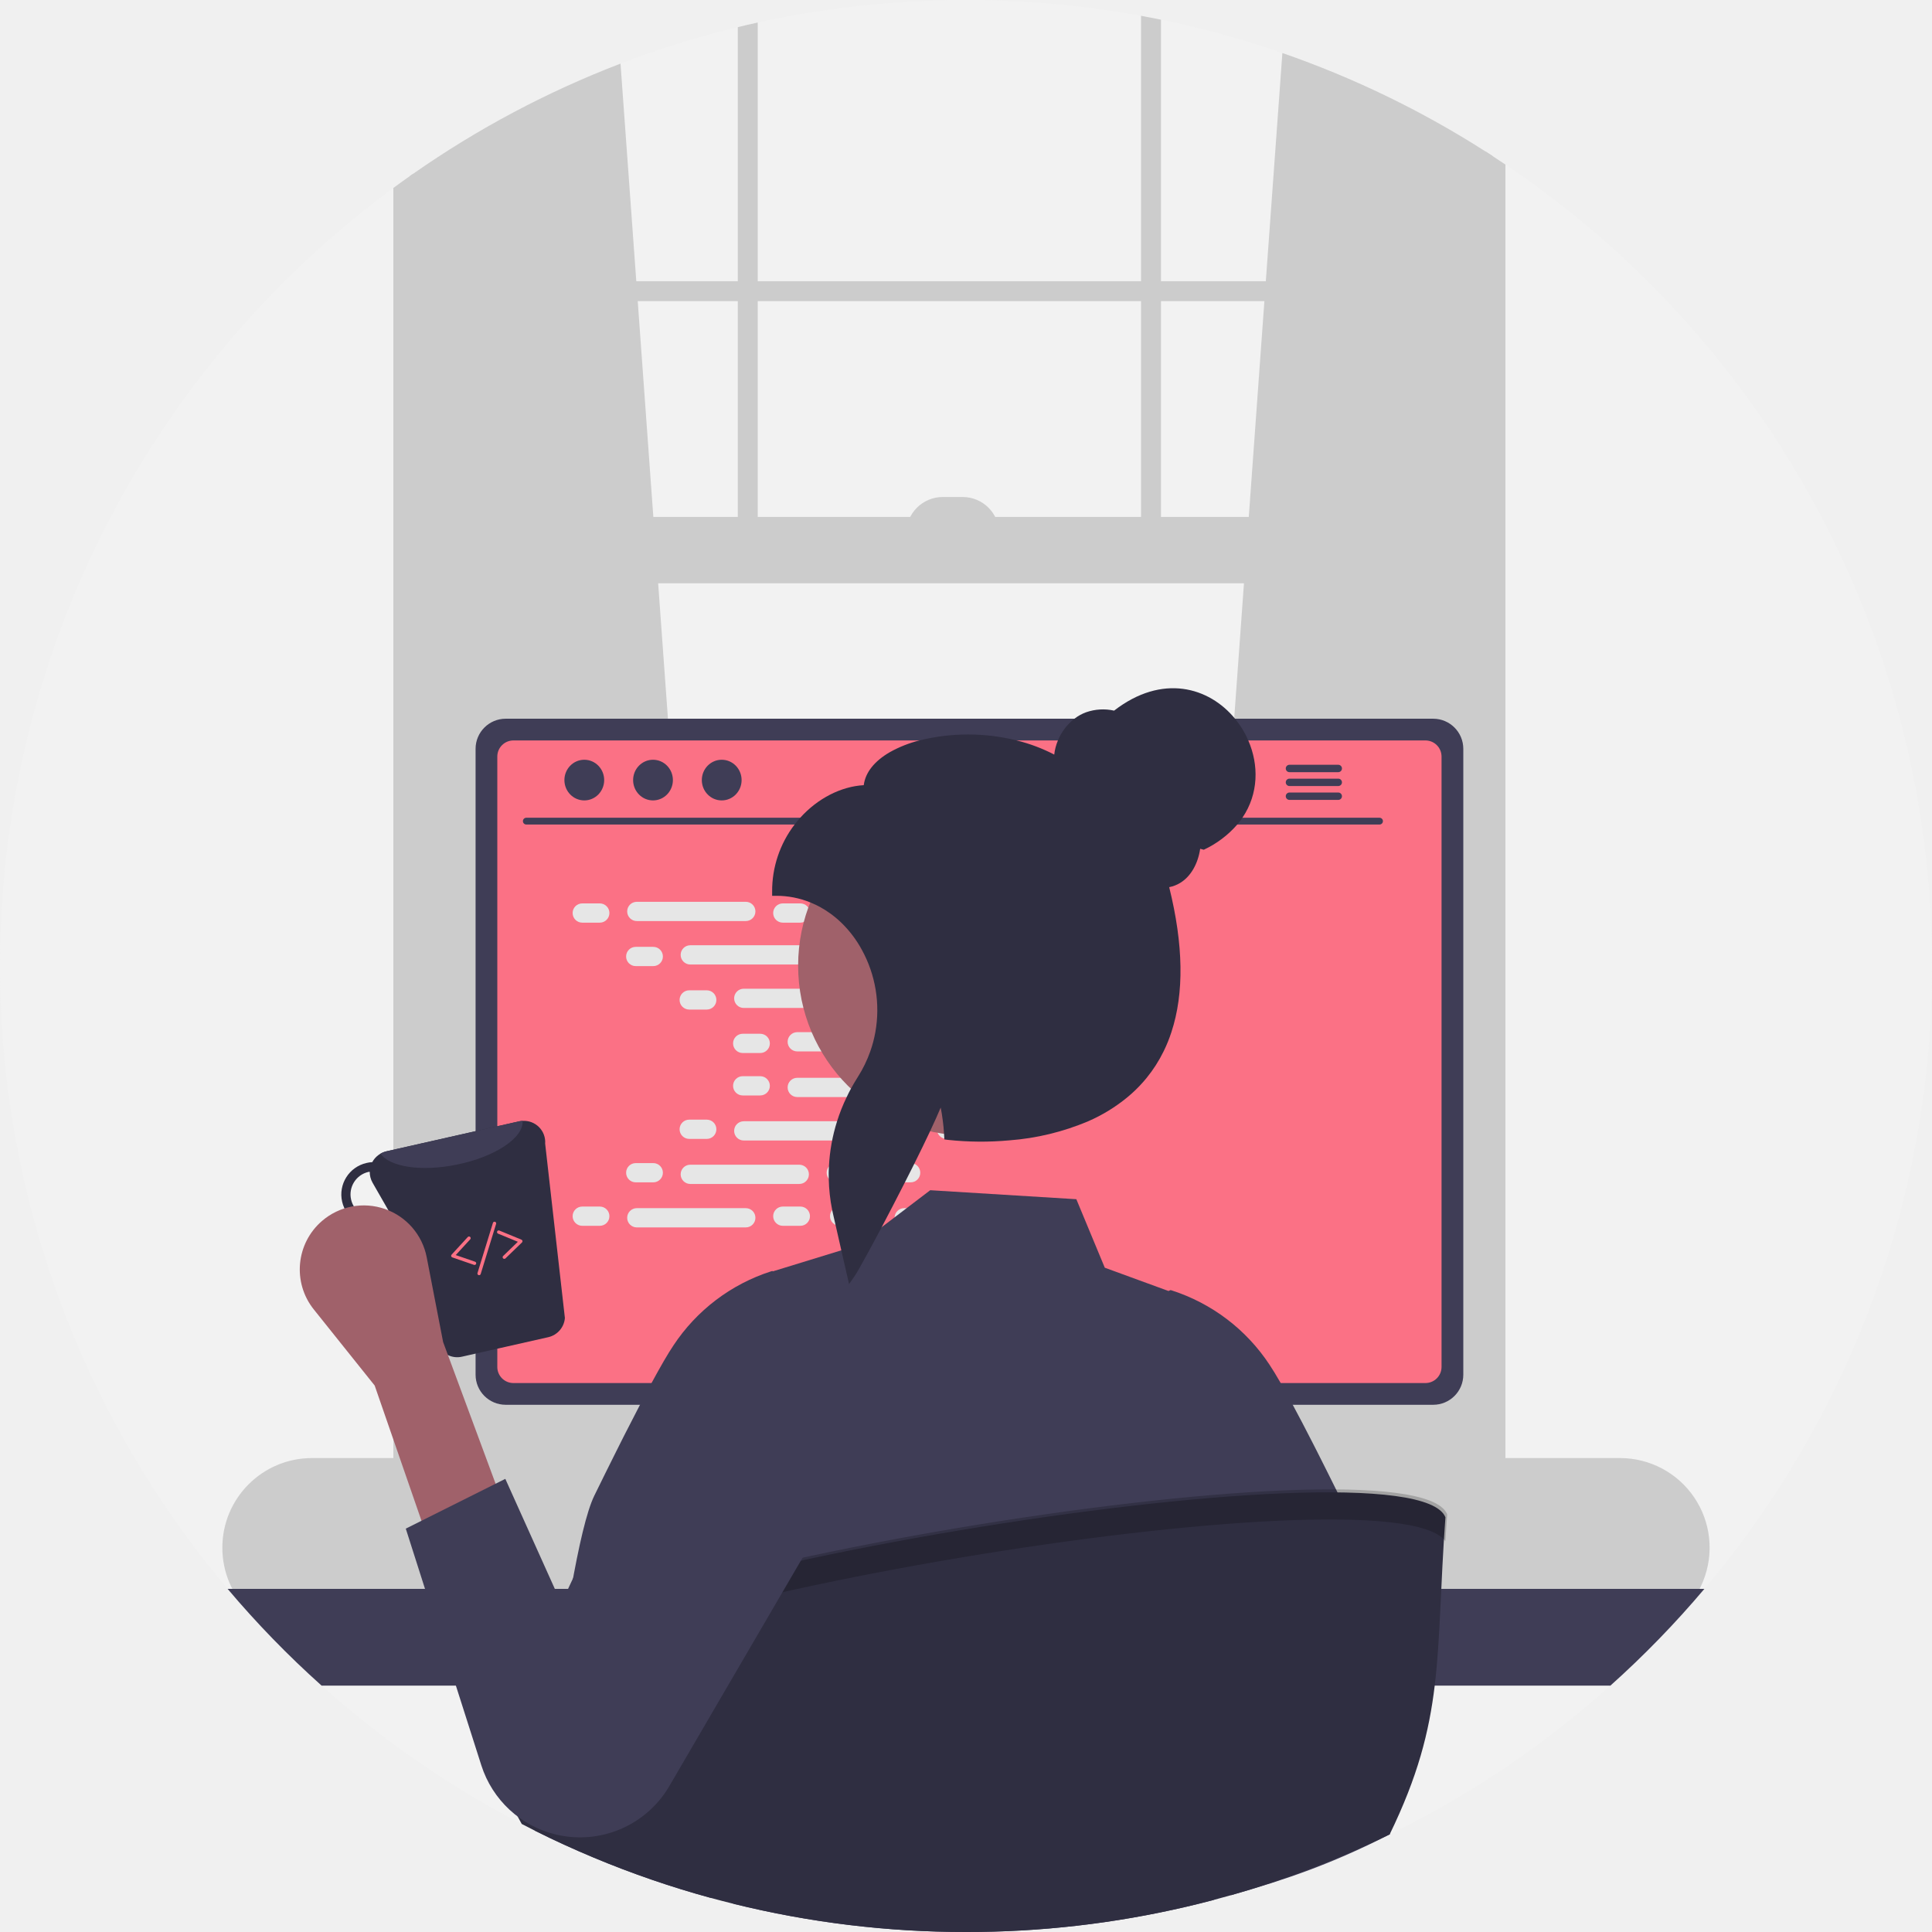
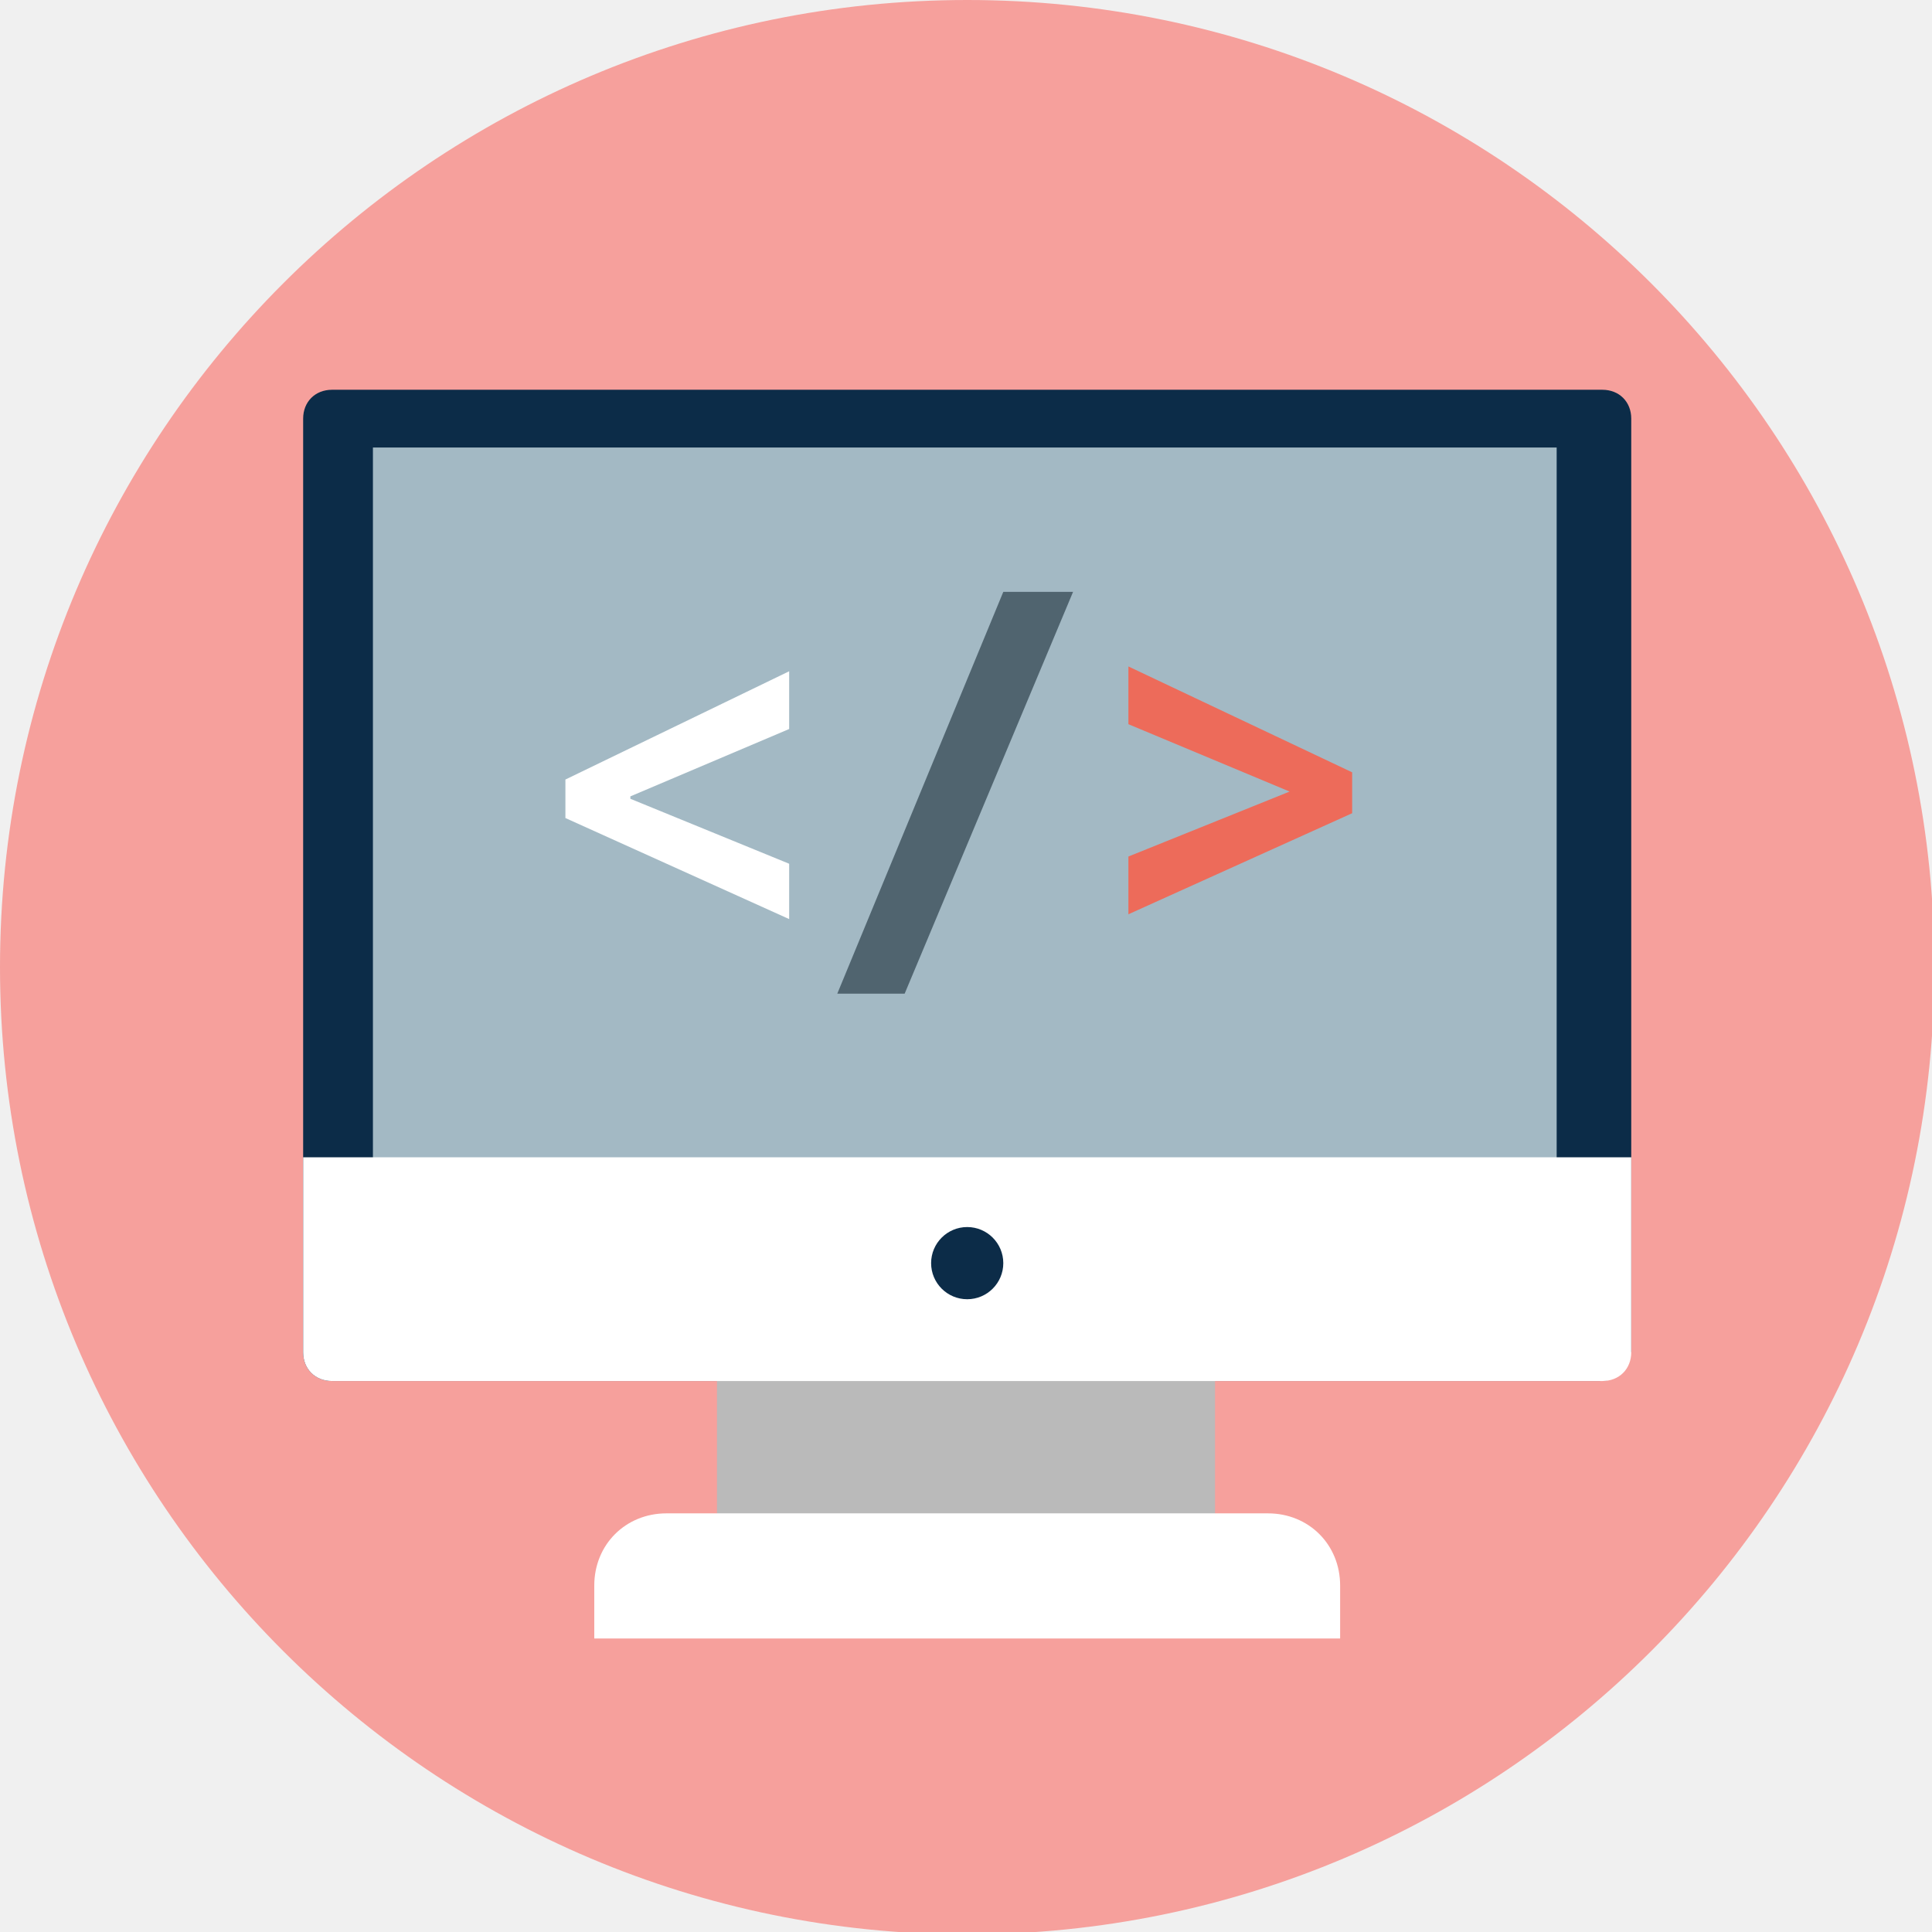
- <svg xmlns="http://www.w3.org/2000/svg" data-name="Layer 1" width="578" height="578" viewBox="0 0 578 578">
-   <path d="M889,450a287.861,287.861,0,0,1-68.09,186.34c-1.6,1.9-3.23,3.77-4.89,5.63a290.588,290.588,0,0,1-67.49,55.99q-8.67,5.205-17.72,9.81c-.61.31-1.23.62-1.84.92-.73.37-1.47.73-2.21,1.09A286.159,286.159,0,0,1,679.24,728q-2.55.72-5.11,1.4a288.588,288.588,0,0,1-65.84,9.49c-1.16.03-2.3.05-3.4.07-.39.01-.77.02-1.15.02-1.25.01-2.49.02-3.74.02a289.271,289.271,0,0,1-69.54-8.43q-3.42-.84-6.81-1.77a285.473,285.473,0,0,1-34.97-12.03q-9-3.75-17.68-8.09c-1.31-.66-2.62-1.32-3.91-2-.55-.27-1.09-.56-1.63-.84a290.458,290.458,0,0,1-81.65-64.06c-1.6-1.79-3.17-3.61-4.72-5.44a289.025,289.025,0,0,1,49.59-419.1c1.64-1.21,3.29-2.41,4.96-3.58q.495-.345.99-.69a286.753,286.753,0,0,1,97.1-43.85c1.98-.49,3.96-.95,5.96-1.38a291.798,291.798,0,0,1,114.68-2.01c1.99.37,3.98.75,5.96,1.16a287.281,287.281,0,0,1,97.1,39.43c.66.42,1.32.84,1.98,1.28,1.33.86,2.66,1.74,3.97,2.63A288.686,288.686,0,0,1,889,450Z" transform="translate(-311 -161)" fill="#f2f2f2" />
-   <path d="M527,599.51l-92.37,8.2-.99.09V213.66q.495-.345.99-.69a288.323,288.323,0,0,1,62.01-32.94l4.72,65.1.43,5.96,4.67,64.56L507.9,335.51l18.93,261.7Z" transform="translate(-311 -161)" fill="#ccc" />
-   <path d="M755.43,206.32c.66.42,1.32.84,1.98,1.28V607.8l-1.98-.18-91.37-8.11.17-2.3L683.16,335.51l1.44-19.86,4.67-64.56.43-5.96,4.95-68.27A287.687,287.687,0,0,1,755.43,206.32Z" transform="translate(-311 -161)" fill="#ccc" />
-   <path d="M755.43,206.32V613.26c0,7.81-5.38,14.16-12,14.16H446.63c-5.48,0-10.13-4.36-11.54-10.31a16.108,16.108,0,0,1-.46-3.85V212.97q-.495.345-.99.69c-1.67,1.17-3.32,2.37-4.96,3.58V613.26a22.919,22.919,0,0,0,6.18,16,17.06,17.06,0,0,0,7.78,4.66,15.118,15.118,0,0,0,3.99.53h296.8a15.249,15.249,0,0,0,4-.53c7.98-2.15,13.95-10.59,13.95-20.66V210.23c-1.31-.89-2.64-1.77-3.97-2.63C756.75,207.16,756.09,206.74,755.43,206.32Z" transform="translate(-311 -161)" fill="#ccc" />
-   <rect x="120.655" y="84.134" width="326.752" height="5.959" fill="#ccc" />
-   <path d="M531.73,169.12c1.98-.49,3.96-.95,5.96-1.38V329.55h-5.96Z" transform="translate(-311 -161)" fill="#ccc" />
-   <path d="M652.37,165.73c1.99.37,3.98.75,5.96,1.16V329.55h-5.96Z" transform="translate(-311 -161)" fill="#ccc" />
-   <path d="M795.65,597.21H404.34a26.82,26.82,0,0,0,0,53.64H795.65a26.76,26.76,0,0,0,20.12-9.11,27.096,27.096,0,0,0,3.02-4.18,25.54,25.54,0,0,0,1.75-3.56,26.803,26.803,0,0,0-24.89-36.79Z" transform="translate(-311 -161)" fill="#ccc" />
-   <rect x="122.642" y="154.649" width="324.766" height="19.863" fill="#ccc" />
-   <path d="M282.045,148.69h5.959a10.925,10.925,0,0,1,10.925,10.925v0a0,0,0,0,1,0,0h-27.809a0,0,0,0,1,0,0v0a10.925,10.925,0,0,1,10.925-10.925Z" fill="#ccc" />
-   <path d="M820.91,636.34a289.004,289.004,0,0,1-28.12,28.95H407.21a289.004,289.004,0,0,1-28.12-28.95Z" transform="translate(-311 -161)" fill="#3f3d56" />
-   <path d="M632.28,536.07H567.36a3.175,3.175,0,0,0-1.03.16,3.448,3.448,0,0,0-2.43,3.3V642.09h71.85V539.53A3.463,3.463,0,0,0,632.28,536.07Zm-24.57,50.6a7.531,7.531,0,0,1-1.56,4.6,7.665,7.665,0,0,1-13.78-4.6v-11.9a7.67,7.67,0,0,1,15.34,0Z" transform="translate(-311 -161)" fill="#2f2e41" />
-   <path d="M563.68,638.81v9.89a1.94,1.94,0,0,0,1.93,1.94h68.43a1.946,1.946,0,0,0,1.93-1.94v-9.89Z" transform="translate(-311 -161)" fill="#3f3d56" />
-   <path d="M739.78,376.02H462.28a9.011,9.011,0,0,0-9,8.99V572.27a9.007,9.007,0,0,0,9,9h277.5a9.007,9.007,0,0,0,9-9V385.01A9.012,9.012,0,0,0,739.78,376.02Z" transform="translate(-311 -161)" fill="#3f3d56" />
-   <path d="M737.46,382.52H464.59a4.82,4.82,0,0,0-4.81,4.82V569.96a4.818,4.818,0,0,0,4.81,4.81H737.46a4.818,4.818,0,0,0,4.81-4.81V387.34A4.821,4.821,0,0,0,737.46,382.52Z" transform="translate(-311 -161)" fill="#fb7185" />
-   <path d="M687.24,650.48l-2.52-11.97a2.992,2.992,0,0,0-1.86-2.17,2.894,2.894,0,0,0-1.06-.2H524.49a2.895,2.895,0,0,0-1.06.2,2.993,2.993,0,0,0-1.86,2.17l-2.52,11.97a2.987,2.987,0,0,0,2.92,3.6H684.31a2.948,2.948,0,0,0,2.32-1.11A2.985,2.985,0,0,0,687.24,650.48Z" transform="translate(-311 -161)" fill="#2f2e41" />
-   <rect x="214.643" y="477.296" width="5" height="3" rx="0.488" fill="#3f3d56" />
-   <rect x="224.643" y="477.296" width="5" height="3" rx="0.488" fill="#3f3d56" />
-   <rect x="234.643" y="477.296" width="5" height="3" rx="0.488" fill="#3f3d56" />
-   <rect x="244.643" y="477.296" width="5" height="3" rx="0.488" fill="#3f3d56" />
-   <rect x="254.643" y="477.296" width="5" height="3" rx="0.488" fill="#3f3d56" />
-   <rect x="264.643" y="477.296" width="5" height="3" rx="0.488" fill="#3f3d56" />
-   <rect x="274.643" y="477.296" width="5" height="3" rx="0.488" fill="#3f3d56" />
-   <rect x="284.643" y="477.296" width="5" height="3" rx="0.488" fill="#3f3d56" />
-   <rect x="294.643" y="477.296" width="5" height="3" rx="0.488" fill="#3f3d56" />
-   <rect x="304.643" y="477.296" width="5" height="3" rx="0.488" fill="#3f3d56" />
-   <rect x="314.643" y="477.296" width="5" height="3" rx="0.488" fill="#3f3d56" />
-   <rect x="324.643" y="477.296" width="5" height="3" rx="0.488" fill="#3f3d56" />
-   <rect x="334.643" y="477.296" width="5" height="3" rx="0.488" fill="#3f3d56" />
-   <rect x="344.643" y="477.296" width="5" height="3" rx="0.488" fill="#3f3d56" />
-   <rect x="354.643" y="477.296" width="5" height="3" rx="0.488" fill="#3f3d56" />
-   <rect x="364.643" y="477.296" width="5" height="3" rx="0.488" fill="#3f3d56" />
-   <rect x="214.525" y="482.296" width="5" height="3" rx="0.488" fill="#3f3d56" />
-   <rect x="224.525" y="482.296" width="5" height="3" rx="0.488" fill="#3f3d56" />
-   <rect x="234.525" y="482.296" width="5" height="3" rx="0.488" fill="#3f3d56" />
-   <rect x="244.525" y="482.296" width="5" height="3" rx="0.488" fill="#3f3d56" />
-   <rect x="254.525" y="482.296" width="5" height="3" rx="0.488" fill="#3f3d56" />
-   <rect x="264.525" y="482.296" width="5" height="3" rx="0.488" fill="#3f3d56" />
-   <rect x="274.525" y="482.296" width="5" height="3" rx="0.488" fill="#3f3d56" />
-   <rect x="284.525" y="482.296" width="5" height="3" rx="0.488" fill="#3f3d56" />
-   <rect x="294.525" y="482.296" width="5" height="3" rx="0.488" fill="#3f3d56" />
-   <rect x="304.525" y="482.296" width="5" height="3" rx="0.488" fill="#3f3d56" />
-   <rect x="314.525" y="482.296" width="5" height="3" rx="0.488" fill="#3f3d56" />
-   <rect x="324.525" y="482.296" width="5" height="3" rx="0.488" fill="#3f3d56" />
-   <rect x="334.525" y="482.296" width="5" height="3" rx="0.488" fill="#3f3d56" />
-   <rect x="344.525" y="482.296" width="5" height="3" rx="0.488" fill="#3f3d56" />
-   <rect x="354.525" y="482.296" width="5" height="3" rx="0.488" fill="#3f3d56" />
-   <rect x="364.525" y="482.296" width="5" height="3" rx="0.488" fill="#3f3d56" />
-   <rect x="262.525" y="488.296" width="40" height="3" rx="0.488" fill="#3f3d56" />
-   <path d="M723.748,407.677H468.425a1.016,1.016,0,0,1,0-2.031H723.748a1.016,1.016,0,0,1,0,2.031Z" transform="translate(-311 -161)" fill="#3f3d56" />
-   <ellipse cx="174.805" cy="233.379" rx="5.95" ry="6.083" fill="#3f3d56" />
-   <ellipse cx="195.361" cy="233.379" rx="5.95" ry="6.083" fill="#3f3d56" />
-   <ellipse cx="215.917" cy="233.379" rx="5.95" ry="6.083" fill="#3f3d56" />
-   <path d="M711.37,389.8h-14.6a1.105,1.105,0,0,0,0,2.21h14.6a1.105,1.105,0,0,0,0-2.21Z" transform="translate(-311 -161)" fill="#3f3d56" />
-   <path d="M711.37,393.95h-14.6a1.105,1.105,0,0,0,0,2.21h14.6a1.105,1.105,0,0,0,0-2.21Z" transform="translate(-311 -161)" fill="#3f3d56" />
-   <path d="M711.37,398.1h-14.6a1.105,1.105,0,0,0,0,2.21h14.6a1.105,1.105,0,0,0,0-2.21Z" transform="translate(-311 -161)" fill="#3f3d56" />
-   <rect x="171.314" y="270.273" width="11.006" height="5.76" rx="2.88" fill="#e6e6e6" />
-   <rect x="231.314" y="270.273" width="11.006" height="5.76" rx="2.88" fill="#e6e6e6" />
-   <rect x="248.314" y="270.273" width="11.006" height="5.76" rx="2.88" fill="#e6e6e6" />
-   <rect x="187.634" y="269.793" width="38.366" height="5.76" rx="2.88" fill="#e6e6e6" />
-   <rect x="267.634" y="269.793" width="38.366" height="5.76" rx="2.88" fill="#e6e6e6" />
-   <rect x="187.314" y="283.273" width="11.006" height="5.76" rx="2.88" fill="#e6e6e6" />
-   <rect x="247.314" y="283.273" width="11.006" height="5.76" rx="2.88" fill="#e6e6e6" />
-   <rect x="264.314" y="283.273" width="11.006" height="5.76" rx="2.88" fill="#e6e6e6" />
-   <rect x="203.634" y="282.793" width="38.366" height="5.76" rx="2.88" fill="#e6e6e6" />
-   <rect x="283.634" y="282.793" width="38.366" height="5.76" rx="2.88" fill="#e6e6e6" />
-   <rect x="203.314" y="296.273" width="11.006" height="5.76" rx="2.88" fill="#e6e6e6" />
-   <rect x="263.314" y="296.273" width="11.006" height="5.76" rx="2.88" fill="#e6e6e6" />
-   <rect x="280.314" y="296.273" width="11.006" height="5.76" rx="2.88" fill="#e6e6e6" />
-   <rect x="219.634" y="295.793" width="38.366" height="5.76" rx="2.88" fill="#e6e6e6" />
-   <rect x="299.634" y="295.793" width="38.366" height="5.76" rx="2.88" fill="#e6e6e6" />
-   <rect x="219.314" y="309.273" width="11.006" height="5.76" rx="2.88" fill="#e6e6e6" />
-   <rect x="279.314" y="309.273" width="11.006" height="5.76" rx="2.88" fill="#e6e6e6" />
-   <rect x="296.314" y="309.273" width="11.006" height="5.76" rx="2.88" fill="#e6e6e6" />
-   <rect x="235.634" y="308.793" width="38.366" height="5.76" rx="2.88" fill="#e6e6e6" />
-   <rect x="231.314" y="360.967" width="11.006" height="5.76" rx="2.88" fill="#e6e6e6" />
-   <rect x="248.314" y="360.967" width="11.006" height="5.76" rx="2.88" fill="#e6e6e6" />
-   <rect x="267.634" y="361.447" width="38.366" height="5.76" rx="2.88" fill="#e6e6e6" />
-   <rect x="171.314" y="360.967" width="11.006" height="5.76" rx="2.88" fill="#e6e6e6" />
-   <rect x="187.634" y="361.447" width="38.366" height="5.76" rx="2.88" fill="#e6e6e6" />
-   <rect x="187.314" y="347.967" width="11.006" height="5.76" rx="2.88" fill="#e6e6e6" />
-   <rect x="247.314" y="347.967" width="11.006" height="5.76" rx="2.88" fill="#e6e6e6" />
-   <rect x="264.314" y="347.967" width="11.006" height="5.76" rx="2.88" fill="#e6e6e6" />
-   <rect x="203.634" y="348.447" width="38.366" height="5.76" rx="2.88" fill="#e6e6e6" />
-   <rect x="203.314" y="334.967" width="11.006" height="5.76" rx="2.88" fill="#e6e6e6" />
-   <rect x="263.314" y="334.967" width="11.006" height="5.76" rx="2.88" fill="#e6e6e6" />
-   <rect x="280.314" y="334.967" width="11.006" height="5.76" rx="2.88" fill="#e6e6e6" />
-   <rect x="219.634" y="335.447" width="38.366" height="5.76" rx="2.88" fill="#e6e6e6" />
-   <rect x="219.314" y="321.967" width="11.006" height="5.76" rx="2.88" fill="#e6e6e6" />
-   <rect x="279.314" y="321.967" width="11.006" height="5.76" rx="2.88" fill="#e6e6e6" />
-   <rect x="296.314" y="321.967" width="11.006" height="5.76" rx="2.88" fill="#e6e6e6" />
-   <rect x="235.634" y="322.447" width="38.366" height="5.76" rx="2.88" fill="#e6e6e6" />
-   <path d="M726.81,709.77c-.61.31-1.23.62-1.84.92-15.8,7.9-28.44,12.39-45.73,17.31-1.46-16.3-2.87-44.95-4.24-62.71-.36-4.61-.72-8.48-1.07-11.21a15.182,15.182,0,0,0-.88-4.25l.06,4.25.15,11.21.87,64.11a288.588,288.588,0,0,1-65.84,9.49c-1.16.03-2.3.05-3.4.07-.39.01-.77.02-1.15.02-1.25.01-2.49.02-3.74.02a289.271,289.271,0,0,1-69.54-8.43c.49-16.13.98-44.46,1.45-65.28.1-4.07.19-7.86.29-11.21.19-7.16.39-12.32.58-14.05a4.361,4.361,0,0,0-.39.97,97.154,97.154,0,0,0-1.89,13.08c-.35,3.35-.7,7.14-1.05,11.21-1.86,21.63-3.8,51.04-5.8,63.51a285.473,285.473,0,0,1-34.97-12.03q-9-3.75-17.68-8.09c1.1-7.2,2.25-15.27,3.43-23.64.92-6.49,1.87-13.16,2.84-19.75,1.5-10.18,3.04-20.16,4.6-28.95,2.28-12.84,4.62-23.16,6.94-27.9,2.2-4.5,4.4-8.94,6.53-13.19.74-1.49,1.48-2.96,2.2-4.39.17-.34.34-.67.51-1,1.53-3.01,3.01-5.89,4.42-8.59,1.21-2.31,2.36-4.49,3.45-6.5,2.64-4.88,4.88-8.77,6.54-11.23a55.257,55.257,0,0,1,29.28-22.21l.3-.08.21.09,20.45-6.28,2.99-.92,2.01-.62,7.08-5.39,3.85-2.93,3.61-2.75,7.06-5.37,43.71,2.69,8.51,20.49,19.06,6.97.33-.15.29-.12.3.08a55.306,55.306,0,0,1,29.28,22.21c.94,1.41,2.08,3.27,3.37,5.52,1.1,1.91,2.3,4.09,3.6,6.5,1.85,3.43,3.87,7.3,6.01,11.49.47.92.95,1.86,1.43,2.81q1.335,2.64,2.71,5.39c2.13,4.25,4.33,8.69,6.53,13.2,1.91,3.91,3.84,11.95,5.74,22.18,1.57,8.5,3.13,18.52,4.64,28.95,1.98,13.52-.13,29.71,1.66,42.15C726.58,708.23,726.7,709,726.81,709.77Z" transform="translate(-311 -161)" fill="#3f3d56" />
-   <circle cx="289.615" cy="288.888" r="50.836" fill="#a0616a" />
-   <path d="M684.45,382.52a26.608,26.608,0,0,0-3.97-6.5c-7.72-9.43-21.76-13.58-36.17-2.42a15.279,15.279,0,0,0-8.35.48,12.91,12.91,0,0,0-3.52,1.94,15.97,15.97,0,0,0-4.94,6.5,15.522,15.522,0,0,0-1.1,4.23,50.565,50.565,0,0,0-11.23-4.23,60.34,60.34,0,0,0-29.13,0,36.544,36.544,0,0,0-8.78,3.48c-4.68,2.7-7.37,6.11-7.85,9.9-6.75.38-13.77,3.93-19,9.75-.59.65-1.16,1.33-1.69,2.03A32.709,32.709,0,0,0,542,427.73V429h1.27a26.87,26.87,0,0,1,10.15,1.98,27.585,27.585,0,0,1,5.89,3.25,28.764,28.764,0,0,1,3.37,2.8,33.483,33.483,0,0,1,6.12,8.05,37.459,37.459,0,0,1,4.08,24.71,36.2,36.2,0,0,1-1.52,5.76,37.584,37.584,0,0,1-3.71,7.63c-.06.09-.11.18-.17.27-.67,1.07-1.31,2.16-1.91,3.26-.45.82-.87,1.66-1.26,2.5a51.957,51.957,0,0,0-2.88,7.24,53.586,53.586,0,0,0-2.44,13.54c-.07,1.22-.09,2.44-.05,3.66a51.979,51.979,0,0,0,1.03,9.36c.09.42.18.83.27,1.25l.73,3.19,1.73,7.61,1.2,5.24,1.11,4.86,1.64-2.35c.56-.8,1.97-3.26,3.86-6.74,1.25-2.27,2.7-4.98,4.27-7.94,2.19-4.15,4.59-8.78,6.94-13.4.95-1.87,1.89-3.73,2.8-5.55,1.72-3.45,3.34-6.78,4.73-9.74,1.28-2.73,2.37-5.15,3.18-7.09.25,1.27.46,2.56.62,3.86.18,1.32.31,2.66.38,4,.02.2.03.41.04.61l.04.82.01.24,1.06.14a93.022,93.022,0,0,0,18.4.14h.01a74.862,74.862,0,0,0,23.56-5.71,49.257,49.257,0,0,0,11.8-7.24,41.3,41.3,0,0,0,4.66-4.52c.36-.41.71-.82,1.05-1.24a41.125,41.125,0,0,0,5.05-7.9,41.802,41.802,0,0,0,2.34-5.76c3.84-11.63,3.62-26.14-.66-43.38a9.923,9.923,0,0,0,3.27-1.26c3.14-1.89,5.32-5.64,6-10.22l1.08.29a30.104,30.104,0,0,0,10.01-7.54,24.115,24.115,0,0,0,1.54-2.03C687.58,398.45,687.62,389.81,684.45,382.52Z" transform="translate(-311 -161)" fill="#2f2e41" />
-   <polygon points="206.32 475.296 214.817 442.504 222.32 470.8 206.32 475.296" opacity="0.2" />
-   <path d="M743.43,614.93c-3.04,41.88.11,60.32-16.67,94.85A286.159,286.159,0,0,1,679.24,728q-2.55.72-5.11,1.4a288.588,288.588,0,0,1-65.84,9.49c-1.16.03-2.3.05-3.4.07-.39.01-.77.02-1.15.02-1.25.01-2.49.02-3.74.02a289.271,289.271,0,0,1-69.54-8.43q-3.42-.84-6.81-1.77a285.473,285.473,0,0,1-34.97-12.03q-9-3.75-17.68-8.09c-1.31-.66-2.62-1.32-3.91-2-6.63-11.66-10.4-25.84-10.48-42.88C461.2,634.44,733.29,589.61,743.43,614.93Z" transform="translate(-311 -161)" fill="#2f2e41" />
-   <path d="M743.422,622.102c.155-2.593.329-5.271.531-8.06-10.14-25.32-282.23,19.51-286.82,48.87.013,2.692.128,5.304.321,7.855C468.57,641.789,727.059,599.181,743.422,622.102Z" transform="translate(-311 -161)" opacity="0.2" />
-   <path d="M474.096,503.152a6.365,6.365,0,0,0-6.753-6.816,5.854,5.854,0,0,0-1.005.126l-39.762,8.983a6.548,6.548,0,0,0-4.209,3.235,8.184,8.184,0,0,0-1.727.251,9.661,9.661,0,0,0,4.271,18.845,9.794,9.794,0,0,0,3.895-1.884l13.474,37.941a6.329,6.329,0,0,0,6.941,3.046l25.849-5.842A6.416,6.416,0,0,0,480,555.32Zm-49.781,21.923a6.91,6.91,0,0,1-3.078-13.474c.126-.031.251,0,.377-.031a6.506,6.506,0,0,0,.848,3.266l4.931,8.606A6.505,6.505,0,0,1,424.314,525.074Z" transform="translate(-311 -161)" fill="#2f2e41" />
-   <path d="M467.343,496.336c.377,5.025-8.229,10.804-19.755,13.097-10.585,2.167-20.07.659-22.739-3.298a6.025,6.025,0,0,1,1.728-.691l39.762-8.983A5.854,5.854,0,0,1,467.343,496.336Z" transform="translate(-311 -161)" fill="#3f3d56" />
-   <path d="M439.843,623.905,462.177,612.738l-18.611-50.251-4.905-25.342a19.161,19.161,0,0,0-31.282-10.907h0a19.161,19.161,0,0,0-2.493,26.518l18.207,22.759Z" transform="translate(-311 -161)" fill="#a0616a" />
-   <path d="M462.177,603.433l-29.778,14.889,22.599,70.809A30.977,30.977,0,0,0,477.333,709.847h0a30.977,30.977,0,0,0,33.737-14.197l59.925-102.714a31.62,31.62,0,0,0-10.196-42.982h0a31.62,31.62,0,0,0-45.296,12.765l-36.576,77.936Z" transform="translate(-311 -161)" fill="#3f3d56" />
-   <path d="M452.967,539.441a.496.496,0,0,1-.163-.027l-6.501-2.238a.499.499,0,0,1-.206-.811l4.835-5.265a.5.5,0,1,1,.736.676l-4.319,4.702,5.779,1.99a.5.5,0,0,1-.163.973Z" transform="translate(-311 -161)" fill="#fb7185" />
-   <path d="M461.878,537.617a.5.5,0,0,1-.348-.859l4.395-4.249-5.903-2.433a.5.5,0,1,1,.381-.924l6.609,2.724a.5.5,0,0,1,.157.821l-4.943,4.779A.5.5,0,0,1,461.878,537.617Z" transform="translate(-311 -161)" fill="#fb7185" />
-   <path d="M454.332,542.5a.482.482,0,0,1-.147-.022.5.5,0,0,1-.331-.625l4.615-15a.5.5,0,0,1,.956.295l-4.615,15A.5.5,0,0,1,454.332,542.5Z" transform="translate(-311 -161)" fill="#fb7185" />
+ <svg xmlns="http://www.w3.org/2000/svg" version="1.1" id="Layer_2" x="0px" y="0px" viewBox="0 0 80.3 80.3" style="enable-background:new 0 0 80.3 80.3;" xml:space="preserve">
+   <style type="text/css">
+ 	.st0{fill:#EB6A5C;}
+ 	.st1{fill:#552F2F;}
+ 	.st2{fill:#55AB99;}
+ 	.st3{fill:#2F4555;}
+ 	.st4{fill:#FFFFFF;}
+ 	.st5{fill:#ED6B5A;}
+ 	.st6{fill:#0C2C48;}
+ 	.st7{fill:#F1CC4B;}
+ 	.st8{clip-path:url(#SVGID_2_);}
+ 	.st9{clip-path:url(#SVGID_2_);fill:#F6A09C;}
+ 	.st10{fill:#50646F;}
+ 	.st11{fill:#FCA886;}
+ 	.st12{fill:#EDAB7E;}
+ 	.st13{fill:#332319;}
+ 	.st14{fill:#E07E45;}
+ 	.st15{fill:#FF8F8F;}
+ 	.st16{fill:#A6D1D9;}
+ 	.st17{fill:#628185;}
+ 	.st18{fill:#BABABA;}
+ 	.st19{fill:#698391;}
+ 	.st20{opacity:0.41;fill:#FFFFFF;}
+ 	.st21{fill:#F6A09C;}
+ 	.st22{fill:#FFF3C9;}
+ 	.st23{fill:#2384AB;}
+ 	.st24{fill:#BABFC5;}
+ 	.st25{clip-path:url(#SVGID_4_);}
+ 	.st26{fill:#6EB9E0;}
+ 	.st27{fill:#F8A06D;}
+ 	.st28{fill:#A3B9C4;}
+ 	.st29{fill:#3B4A52;}
+ 	.st30{clip-path:url(#SVGID_6_);}
+ 	.st31{clip-path:url(#SVGID_8_);fill:#F6A09C;}
+ 	.st32{opacity:0.21;fill:#FFFFFF;}
+ 	.st33{clip-path:url(#SVGID_10_);fill:#F6A09C;}
+ 	.st34{clip-path:url(#SVGID_12_);}
+ 	.st35{fill:#FFD3B5;}
+ 	.st36{fill:#BFD9E6;}
+ 	.st37{fill:#798287;}
+ 	.st38{fill:#A4A8AD;}
+ 	.st39{fill:#FFD6BA;}
+ 	.st40{fill:none;stroke:#0C2C48;stroke-width:1.4;stroke-miterlimit:10;}
+ </style>
+   <g>
+     <circle class="st21" cx="40.2" cy="40.2" r="40.2" />
+     <g>
+       <g>
+         <g>
+           <g>
+             <g>
+               <path class="st6" d="M67.7,56.2c0,0.7-0.5,1.2-1.2,1.2H13.8c-0.7,0-1.2-0.5-1.2-1.2V17.4c0-0.7,0.5-1.2,1.2-1.2h52.8        c0.7,0,1.2,0.5,1.2,1.2V56.2z" />
+               <rect x="29.8" y="56.3" class="st18" width="20.7" height="7" />
+             </g>
+           </g>
+           <rect x="15.5" y="18.6" class="st28" width="49.2" height="30.5" />
+           <path class="st4" d="M12.6,48.1v8.1c0,0.7,0.5,1.2,1.2,1.2h52.8c0.7,0,1.2-0.5,1.2-1.2v-8.1H12.6z" />
+           <path class="st4" d="M55.7,68.1v-2.2c0-1.7-1.3-3-3-3h-25c-1.7,0-3,1.3-3,3v2.2H55.7z" />
+         </g>
+         <circle class="st6" cx="40.2" cy="52.5" r="1.5" />
+       </g>
+     </g>
+     <g>
+       <path class="st4" d="M32.8,38.2L23.5,34v-1.6l9.3-4.5v2.4l-6.6,2.8v0.1l6.6,2.7V38.2z" />
+       <path class="st10" d="M44.6,24.6l-7,16.7h-2.8l6.9-16.7H44.6z" />
+       <path class="st5" d="M56.2,33.8l-9.3,4.2v-2.4l6.7-2.7v0l-6.7-2.8v-2.4l9.3,4.4V33.8z" />
+     </g>
+   </g>
</svg>
